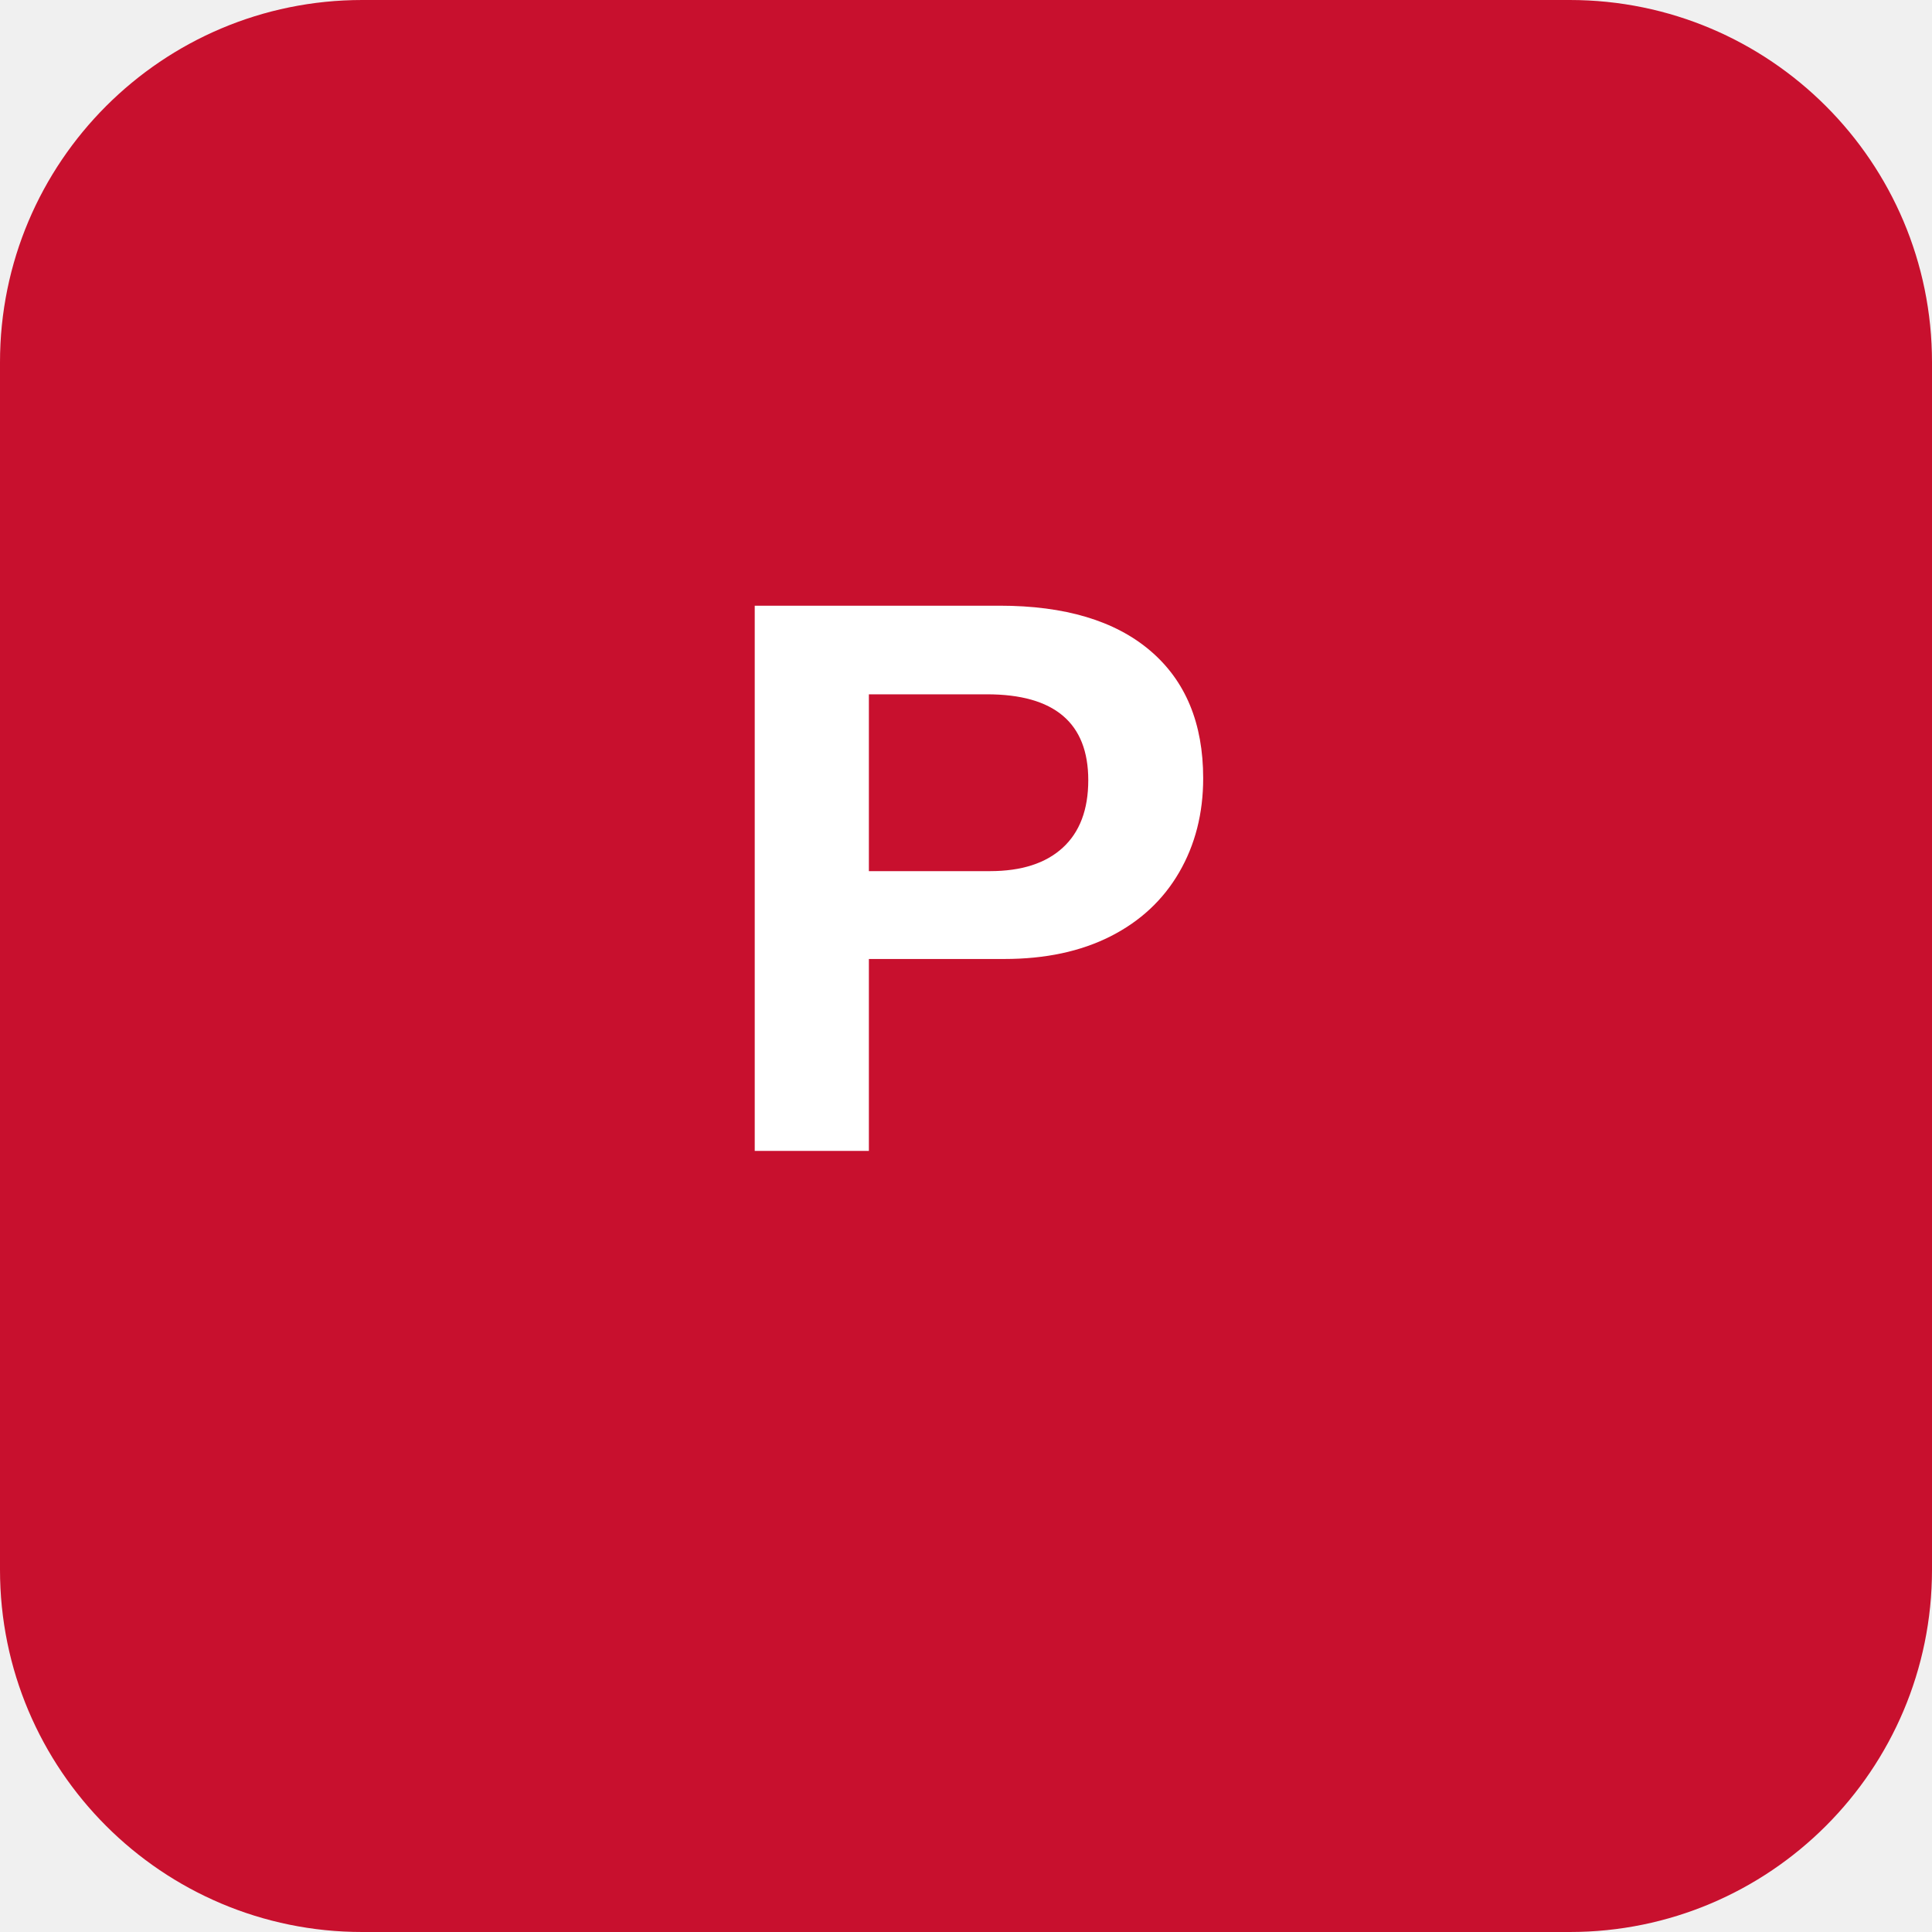
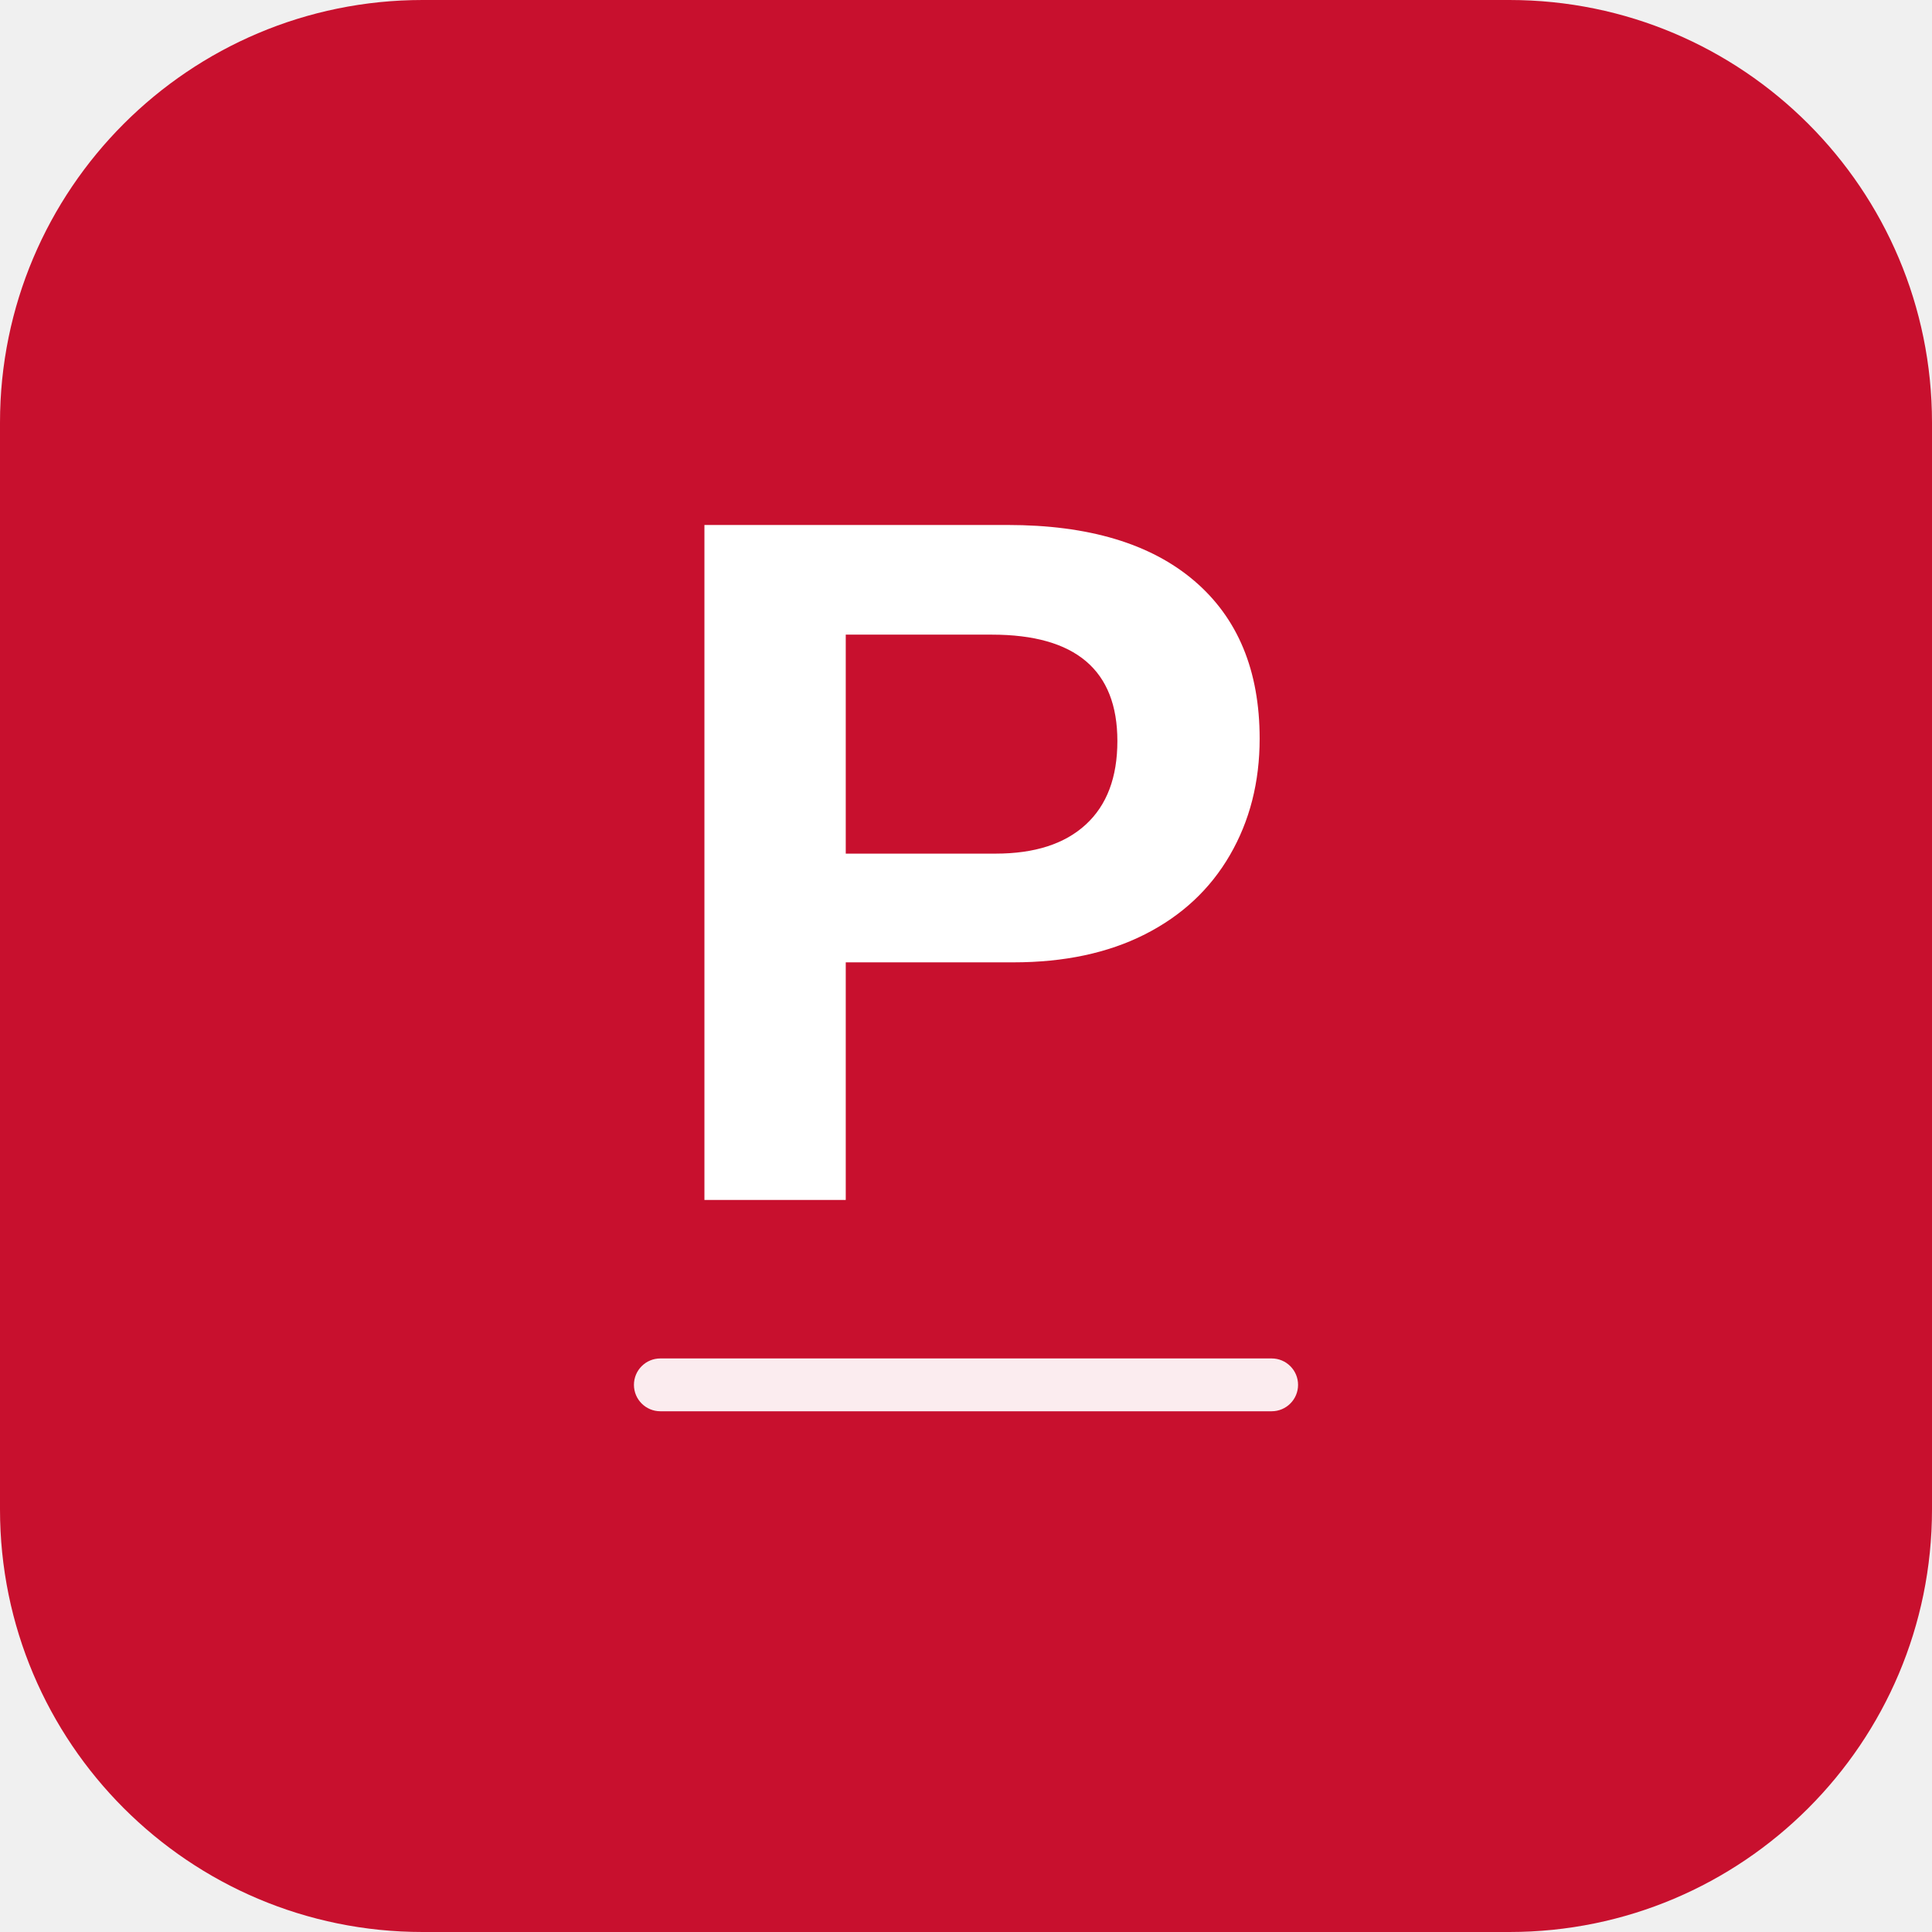
- <svg xmlns="http://www.w3.org/2000/svg" width="512" height="512" viewBox="0 0 512 512">
-   <rect width="512" height="512" rx="96" fill="#C8102E" />
-   <text x="256" y="305" fill="#ffffff" font-family="Arial,Helvetica,sans-serif" font-size="210" font-weight="800" text-anchor="middle">P</text>
+ <svg xmlns="http://www.w3.org/2000/svg" width="512" height="512" viewBox="0 0 512 512" role="img" aria-label="Pazar Press">
+   <rect width="512" height="512" rx="112" fill="#C8102E" />
+   <text x="256" y="318" fill="#FFFFFF" font-family="Arial Black, Arial, Helvetica, sans-serif" font-size="260" font-weight="900" text-anchor="middle">P</text>
+   <rect x="168" y="360" width="176" height="14" rx="7" fill="#FFFFFF" opacity="0.92" />
</svg>
